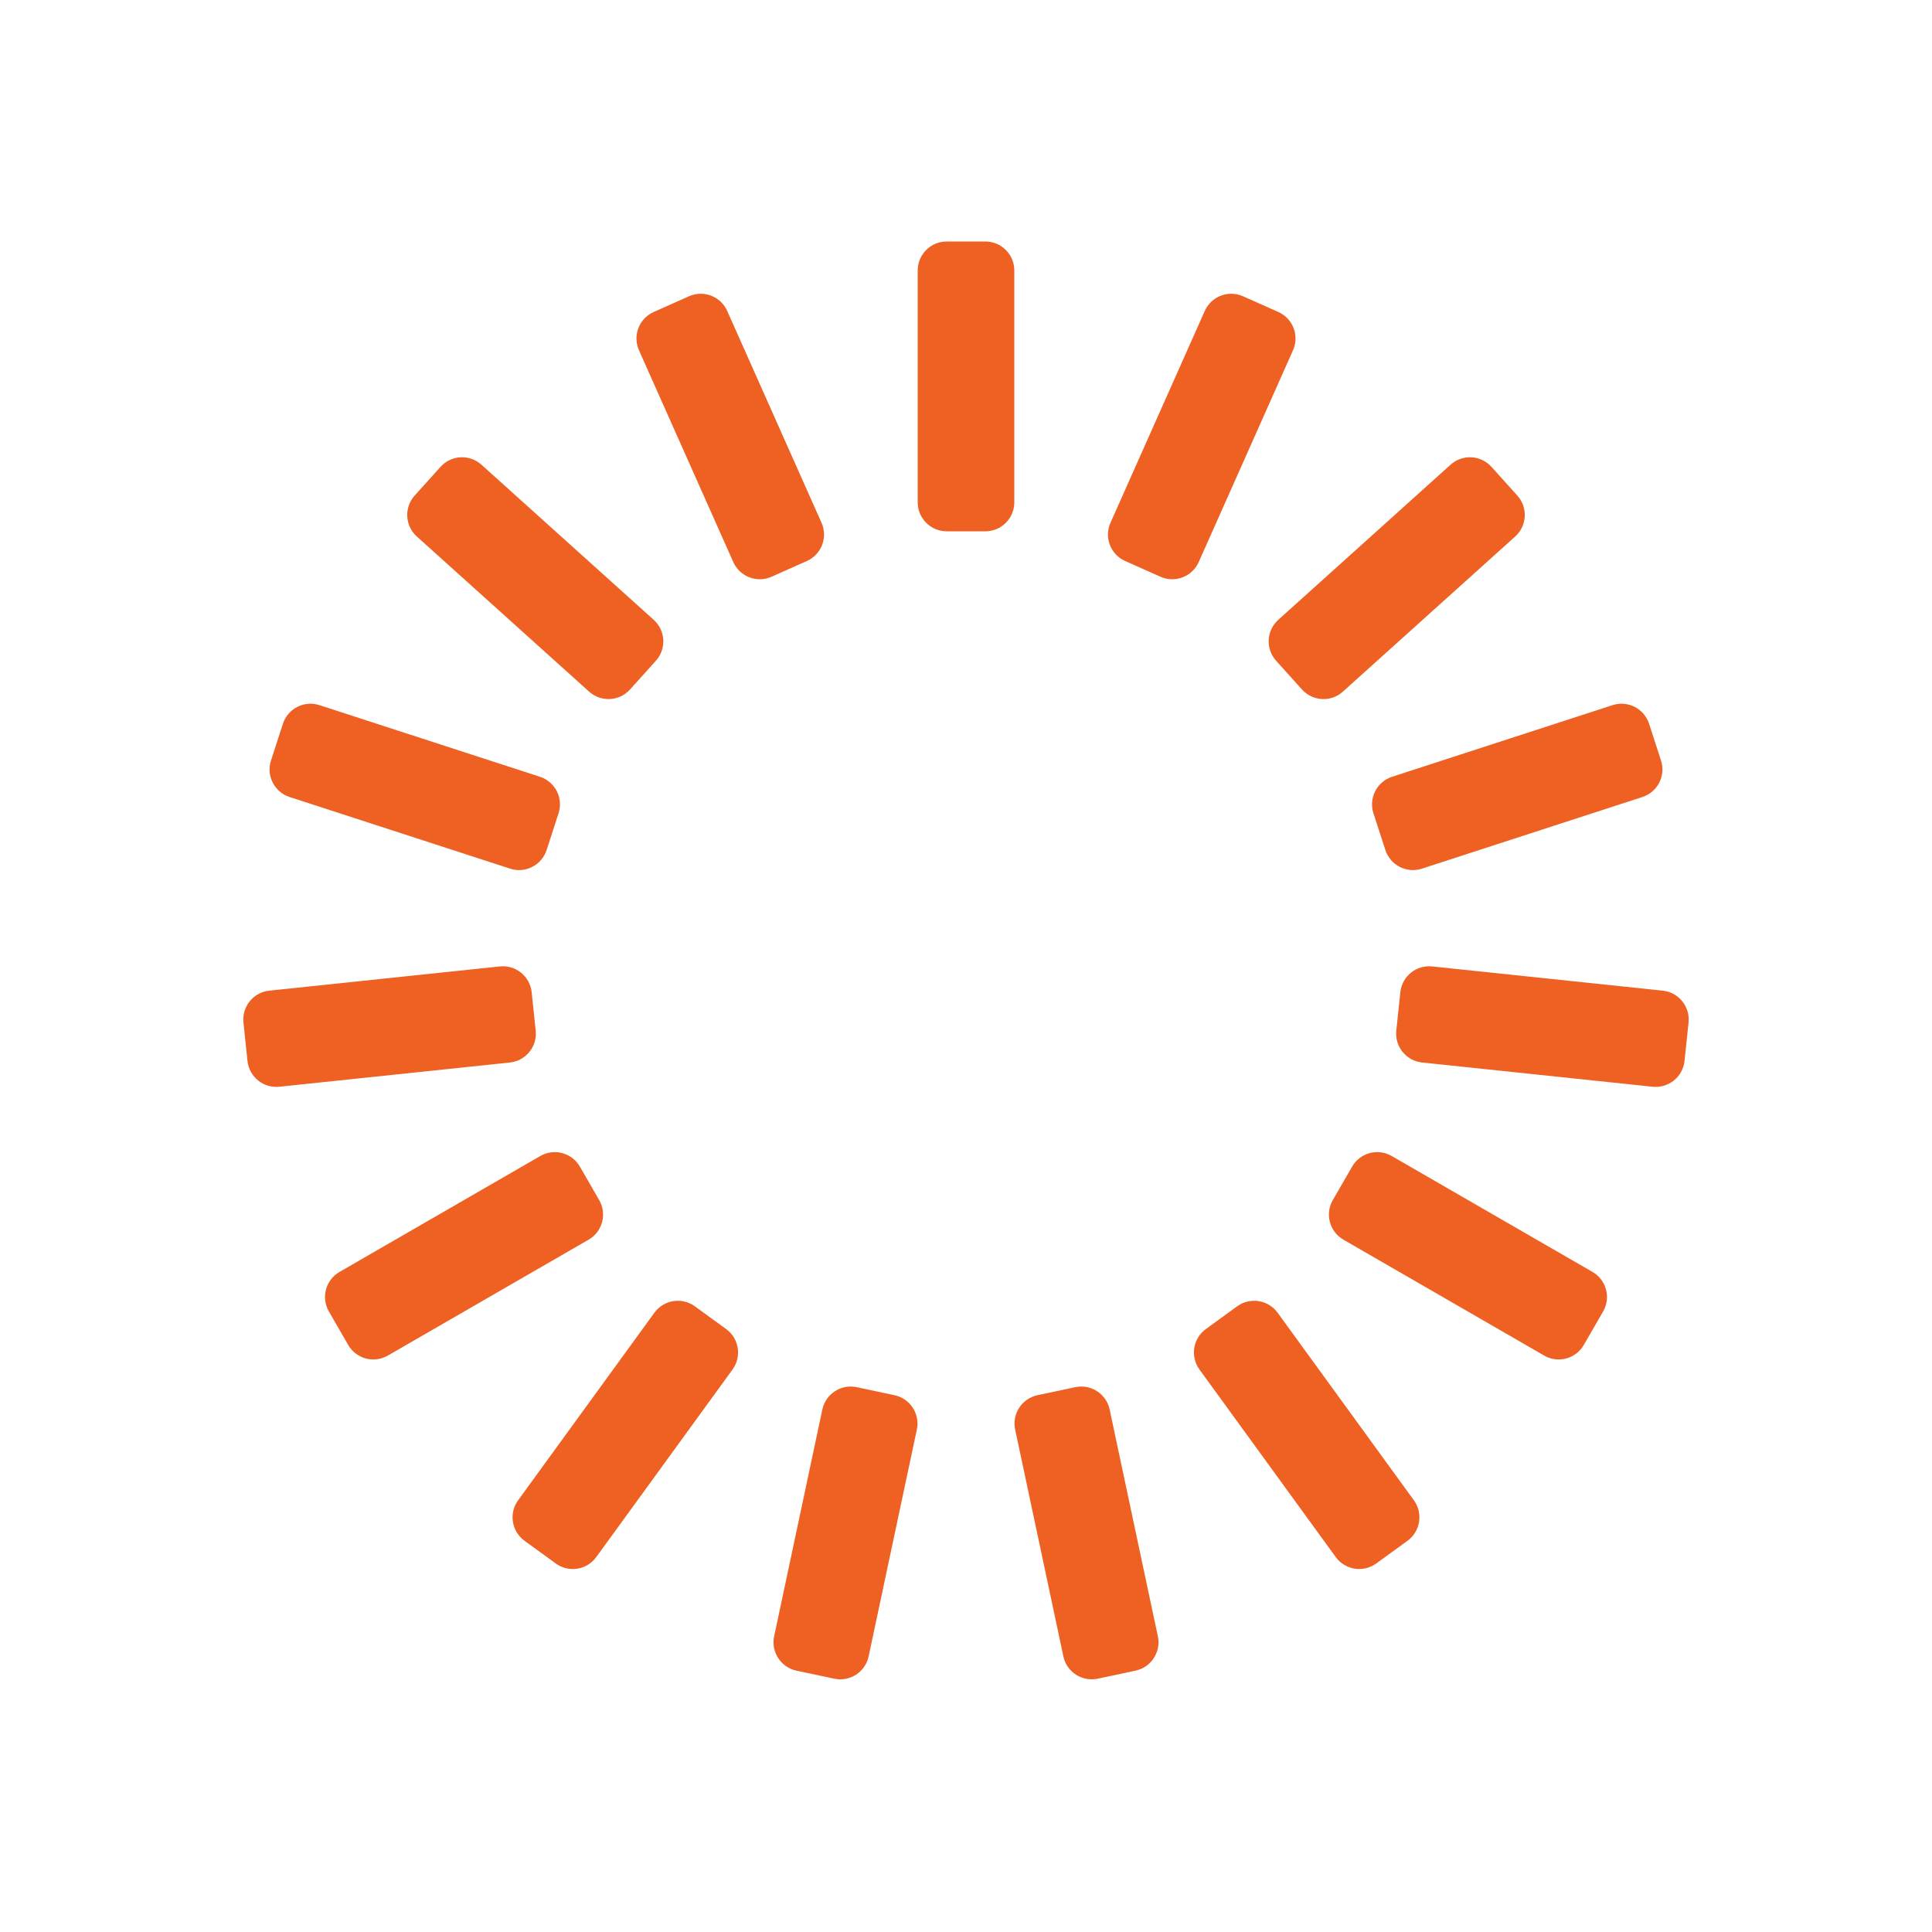
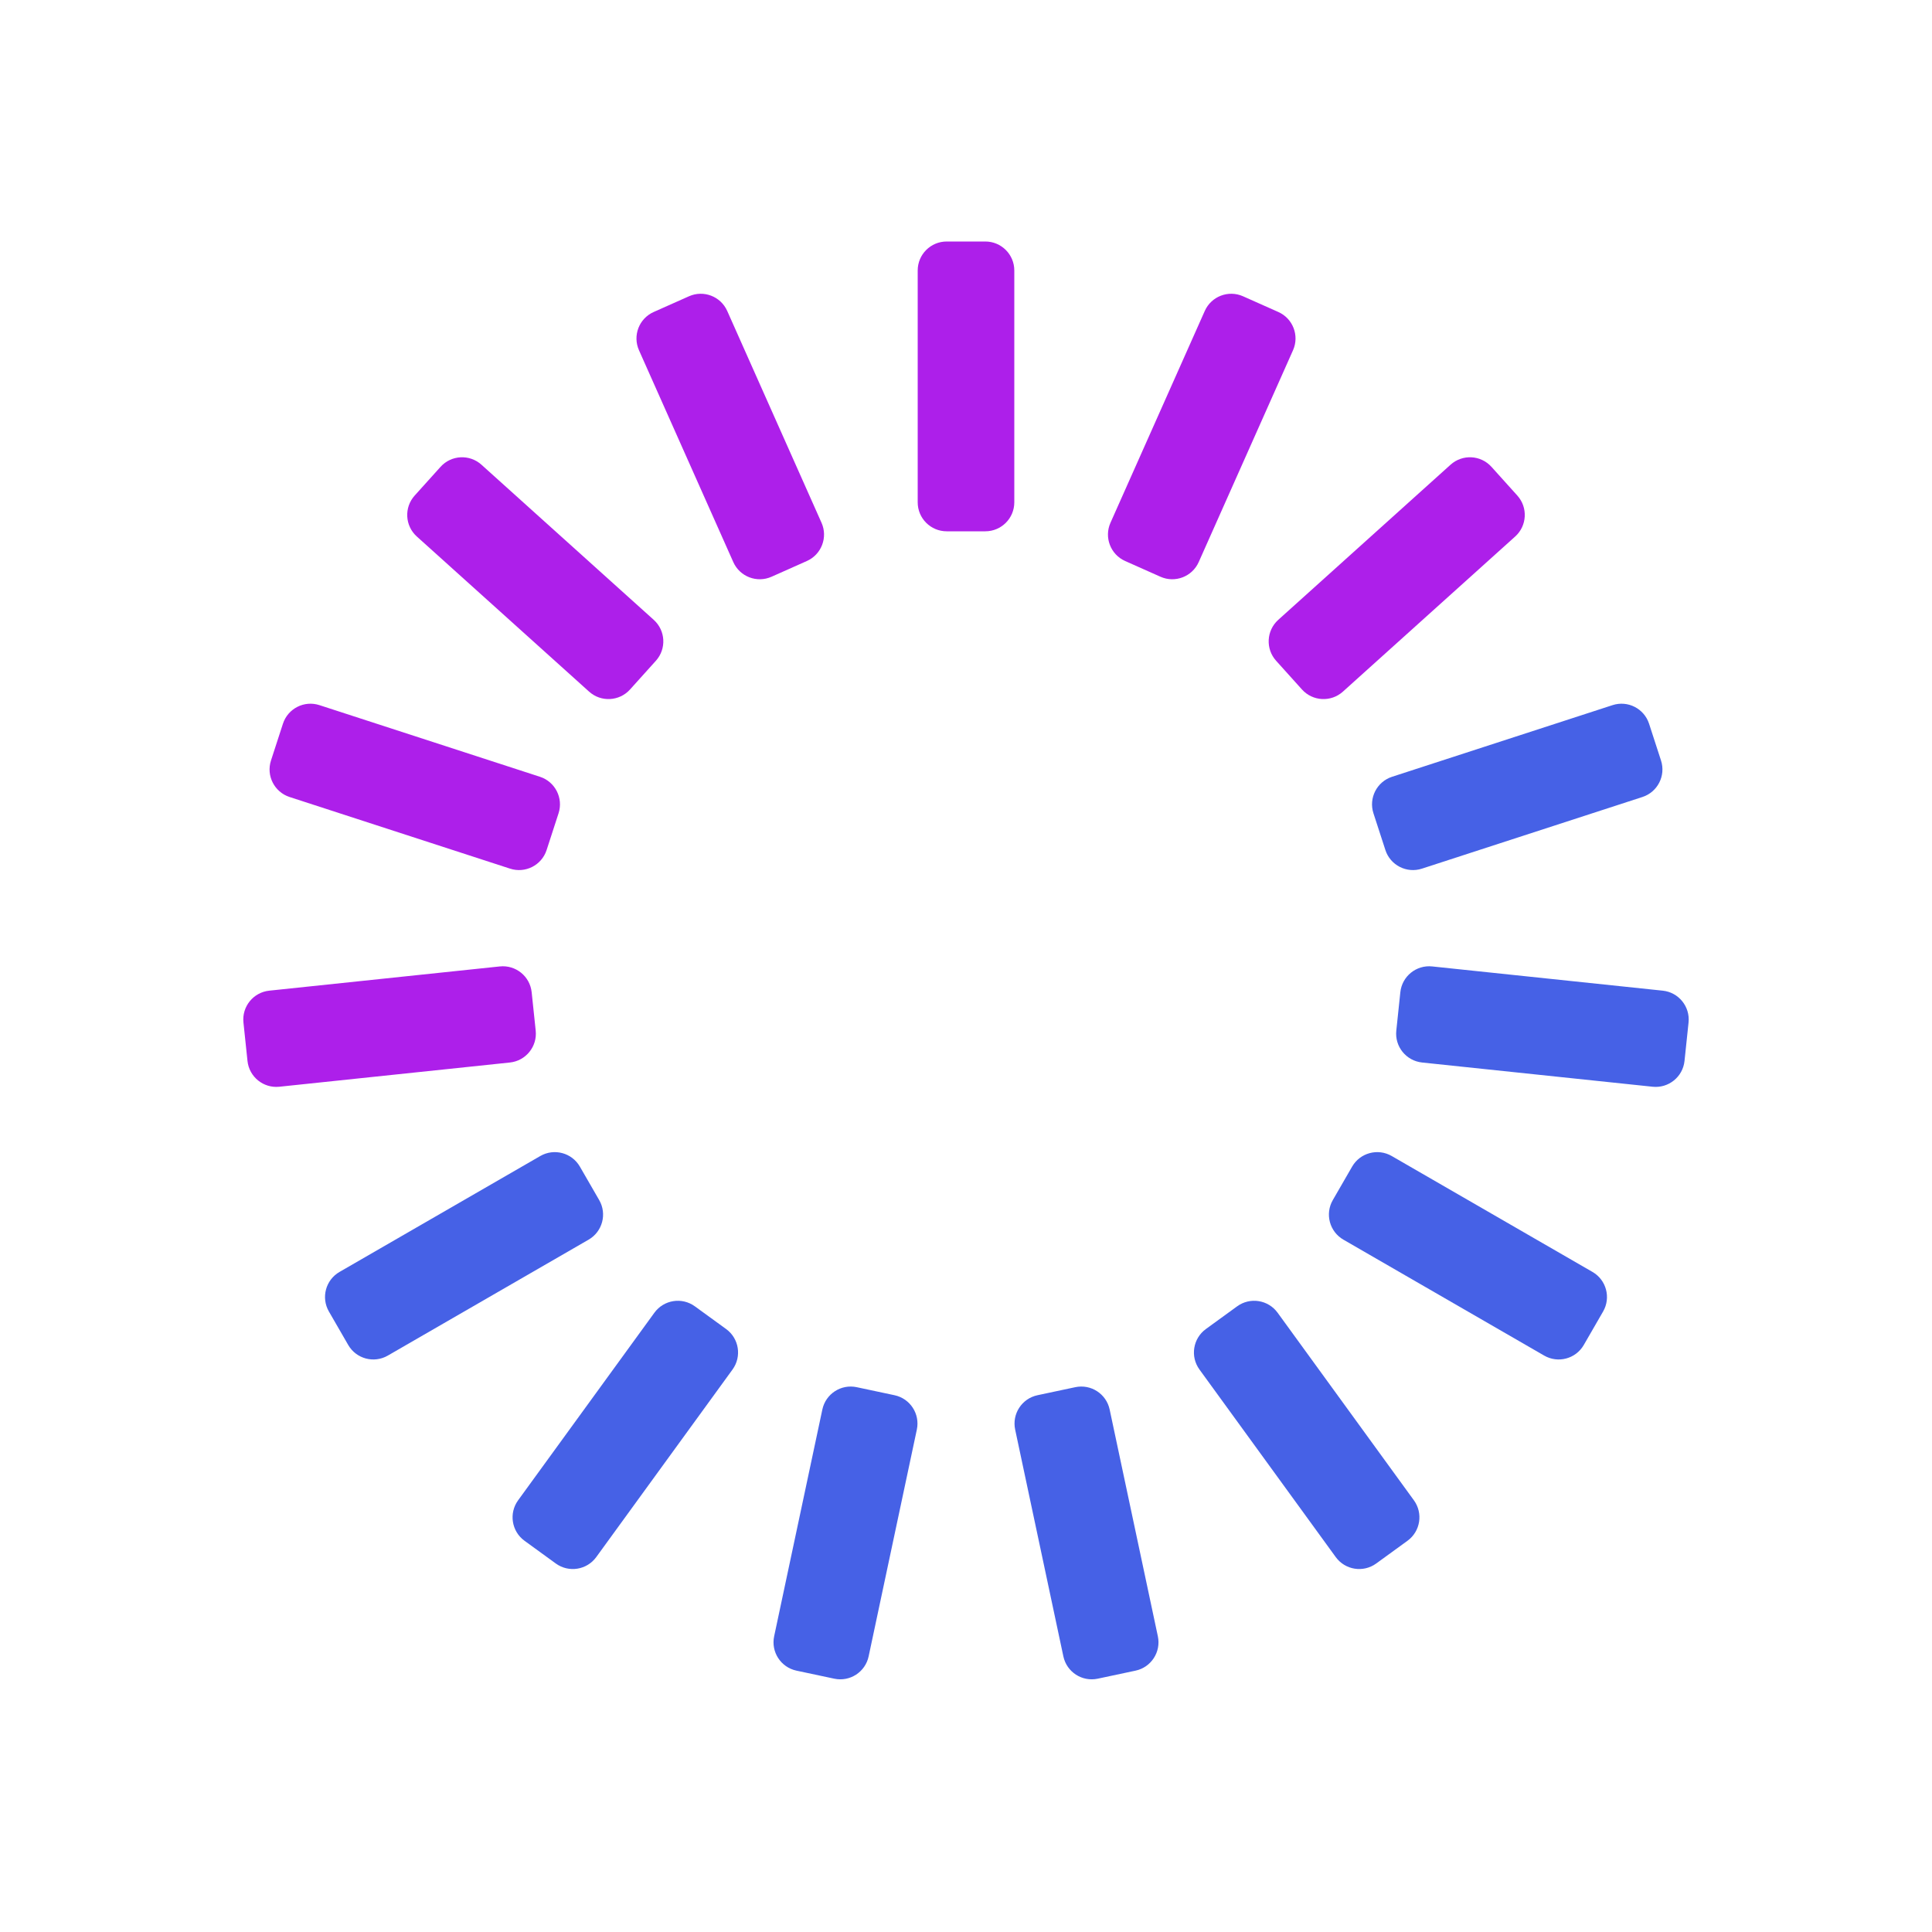
<svg xmlns="http://www.w3.org/2000/svg" style="margin:auto;background:transparent;display:block;" width="200px" height="200px" viewBox="0 0 100 100" preserveAspectRatio="xMidYMid">
  <g transform="rotate(0 50 50)">
-     <rect x="47.5" y="12.5" rx="1.5" ry="1.5" width="5" height="15" fill="#ee6123">
+     <rect x="47.5" y="12.5" rx="1.5" ry="1.5" width="5" height="15" fill="#ad1fea">
      <animate attributeName="opacity" values="1;0" keyTimes="0;1" dur="1s" begin="-0.933s" repeatCount="indefinite" />
    </rect>
  </g>
  <g transform="rotate(24 50 50)">
-     <rect x="47.5" y="12.5" rx="1.5" ry="1.5" width="5" height="15" fill="#ee6123">
+     <rect x="47.5" y="12.5" rx="1.5" ry="1.5" width="5" height="15" fill="#ad1fea">
      <animate attributeName="opacity" values="1;0" keyTimes="0;1" dur="1s" begin="-0.867s" repeatCount="indefinite" />
    </rect>
  </g>
  <g transform="rotate(48 50 50)">
-     <rect x="47.5" y="12.5" rx="1.5" ry="1.5" width="5" height="15" fill="#ee6123">
+     <rect x="47.5" y="12.5" rx="1.5" ry="1.5" width="5" height="15" fill="#ad1fea">
      <animate attributeName="opacity" values="1;0" keyTimes="0;1" dur="1s" begin="-0.8s" repeatCount="indefinite" />
    </rect>
  </g>
  <g transform="rotate(72 50 50)">
-     <rect x="47.5" y="12.5" rx="1.5" ry="1.5" width="5" height="15" fill="#ee6123">
+     <rect x="47.5" y="12.5" rx="1.5" ry="1.5" width="5" height="15" fill="#4661e6">
      <animate attributeName="opacity" values="1;0" keyTimes="0;1" dur="1s" begin="-0.733s" repeatCount="indefinite" />
    </rect>
  </g>
  <g transform="rotate(96 50 50)">
-     <rect x="47.5" y="12.5" rx="1.5" ry="1.5" width="5" height="15" fill="#ee6123">
+     <rect x="47.5" y="12.5" rx="1.5" ry="1.5" width="5" height="15" fill="#4661e6">
      <animate attributeName="opacity" values="1;0" keyTimes="0;1" dur="1s" begin="-0.667s" repeatCount="indefinite" />
    </rect>
  </g>
  <g transform="rotate(120 50 50)">
-     <rect x="47.5" y="12.5" rx="1.5" ry="1.5" width="5" height="15" fill="#ee6123">
+     <rect x="47.5" y="12.5" rx="1.5" ry="1.5" width="5" height="15" fill="#4661e6">
      <animate attributeName="opacity" values="1;0" keyTimes="0;1" dur="1s" begin="-0.6s" repeatCount="indefinite" />
    </rect>
  </g>
  <g transform="rotate(144 50 50)">
-     <rect x="47.5" y="12.5" rx="1.5" ry="1.5" width="5" height="15" fill="#ee6123">
+     <rect x="47.5" y="12.5" rx="1.5" ry="1.5" width="5" height="15" fill="#4661e6">
      <animate attributeName="opacity" values="1;0" keyTimes="0;1" dur="1s" begin="-0.533s" repeatCount="indefinite" />
    </rect>
  </g>
  <g transform="rotate(168 50 50)">
-     <rect x="47.5" y="12.5" rx="1.5" ry="1.5" width="5" height="15" fill="#ee6123">
+     <rect x="47.5" y="12.5" rx="1.5" ry="1.5" width="5" height="15" fill="#4661e6">
      <animate attributeName="opacity" values="1;0" keyTimes="0;1" dur="1s" begin="-0.467s" repeatCount="indefinite" />
    </rect>
  </g>
  <g transform="rotate(192 50 50)">
-     <rect x="47.5" y="12.5" rx="1.5" ry="1.5" width="5" height="15" fill="#ee6123">
+     <rect x="47.5" y="12.5" rx="1.5" ry="1.5" width="5" height="15" fill="#4661e6">
      <animate attributeName="opacity" values="1;0" keyTimes="0;1" dur="1s" begin="-0.4s" repeatCount="indefinite" />
    </rect>
  </g>
  <g transform="rotate(216 50 50)">
-     <rect x="47.5" y="12.5" rx="1.5" ry="1.5" width="5" height="15" fill="#ee6123">
+     <rect x="47.5" y="12.5" rx="1.5" ry="1.5" width="5" height="15" fill="#4661e6">
      <animate attributeName="opacity" values="1;0" keyTimes="0;1" dur="1s" begin="-0.333s" repeatCount="indefinite" />
    </rect>
  </g>
  <g transform="rotate(240 50 50)">
-     <rect x="47.5" y="12.5" rx="1.5" ry="1.5" width="5" height="15" fill="#ee6123">
+     <rect x="47.5" y="12.5" rx="1.5" ry="1.5" width="5" height="15" fill="#4661e6">
      <animate attributeName="opacity" values="1;0" keyTimes="0;1" dur="1s" begin="-0.267s" repeatCount="indefinite" />
    </rect>
  </g>
  <g transform="rotate(264 50 50)">
-     <rect x="47.5" y="12.5" rx="1.5" ry="1.5" width="5" height="15" fill="#ee6123">
+     <rect x="47.5" y="12.5" rx="1.5" ry="1.5" width="5" height="15" fill="#ad1fea">
      <animate attributeName="opacity" values="1;0" keyTimes="0;1" dur="1s" begin="-0.2s" repeatCount="indefinite" />
    </rect>
  </g>
  <g transform="rotate(288 50 50)">
-     <rect x="47.5" y="12.5" rx="1.5" ry="1.5" width="5" height="15" fill="#ee6123">
+     <rect x="47.5" y="12.5" rx="1.5" ry="1.5" width="5" height="15" fill="#ad1fea">
      <animate attributeName="opacity" values="1;0" keyTimes="0;1" dur="1s" begin="-0.133s" repeatCount="indefinite" />
    </rect>
  </g>
  <g transform="rotate(312 50 50)">
-     <rect x="47.5" y="12.5" rx="1.5" ry="1.5" width="5" height="15" fill="#ee6123">
+     <rect x="47.5" y="12.5" rx="1.5" ry="1.5" width="5" height="15" fill="#ad1fea">
      <animate attributeName="opacity" values="1;0" keyTimes="0;1" dur="1s" begin="-0.067s" repeatCount="indefinite" />
    </rect>
  </g>
  <g transform="rotate(336 50 50)">
-     <rect x="47.5" y="12.5" rx="1.5" ry="1.5" width="5" height="15" fill="#ee6123">
+     <rect x="47.5" y="12.5" rx="1.5" ry="1.5" width="5" height="15" fill="#ad1fea">
      <animate attributeName="opacity" values="1;0" keyTimes="0;1" dur="1s" begin="0s" repeatCount="indefinite" />
    </rect>
  </g>
</svg>
